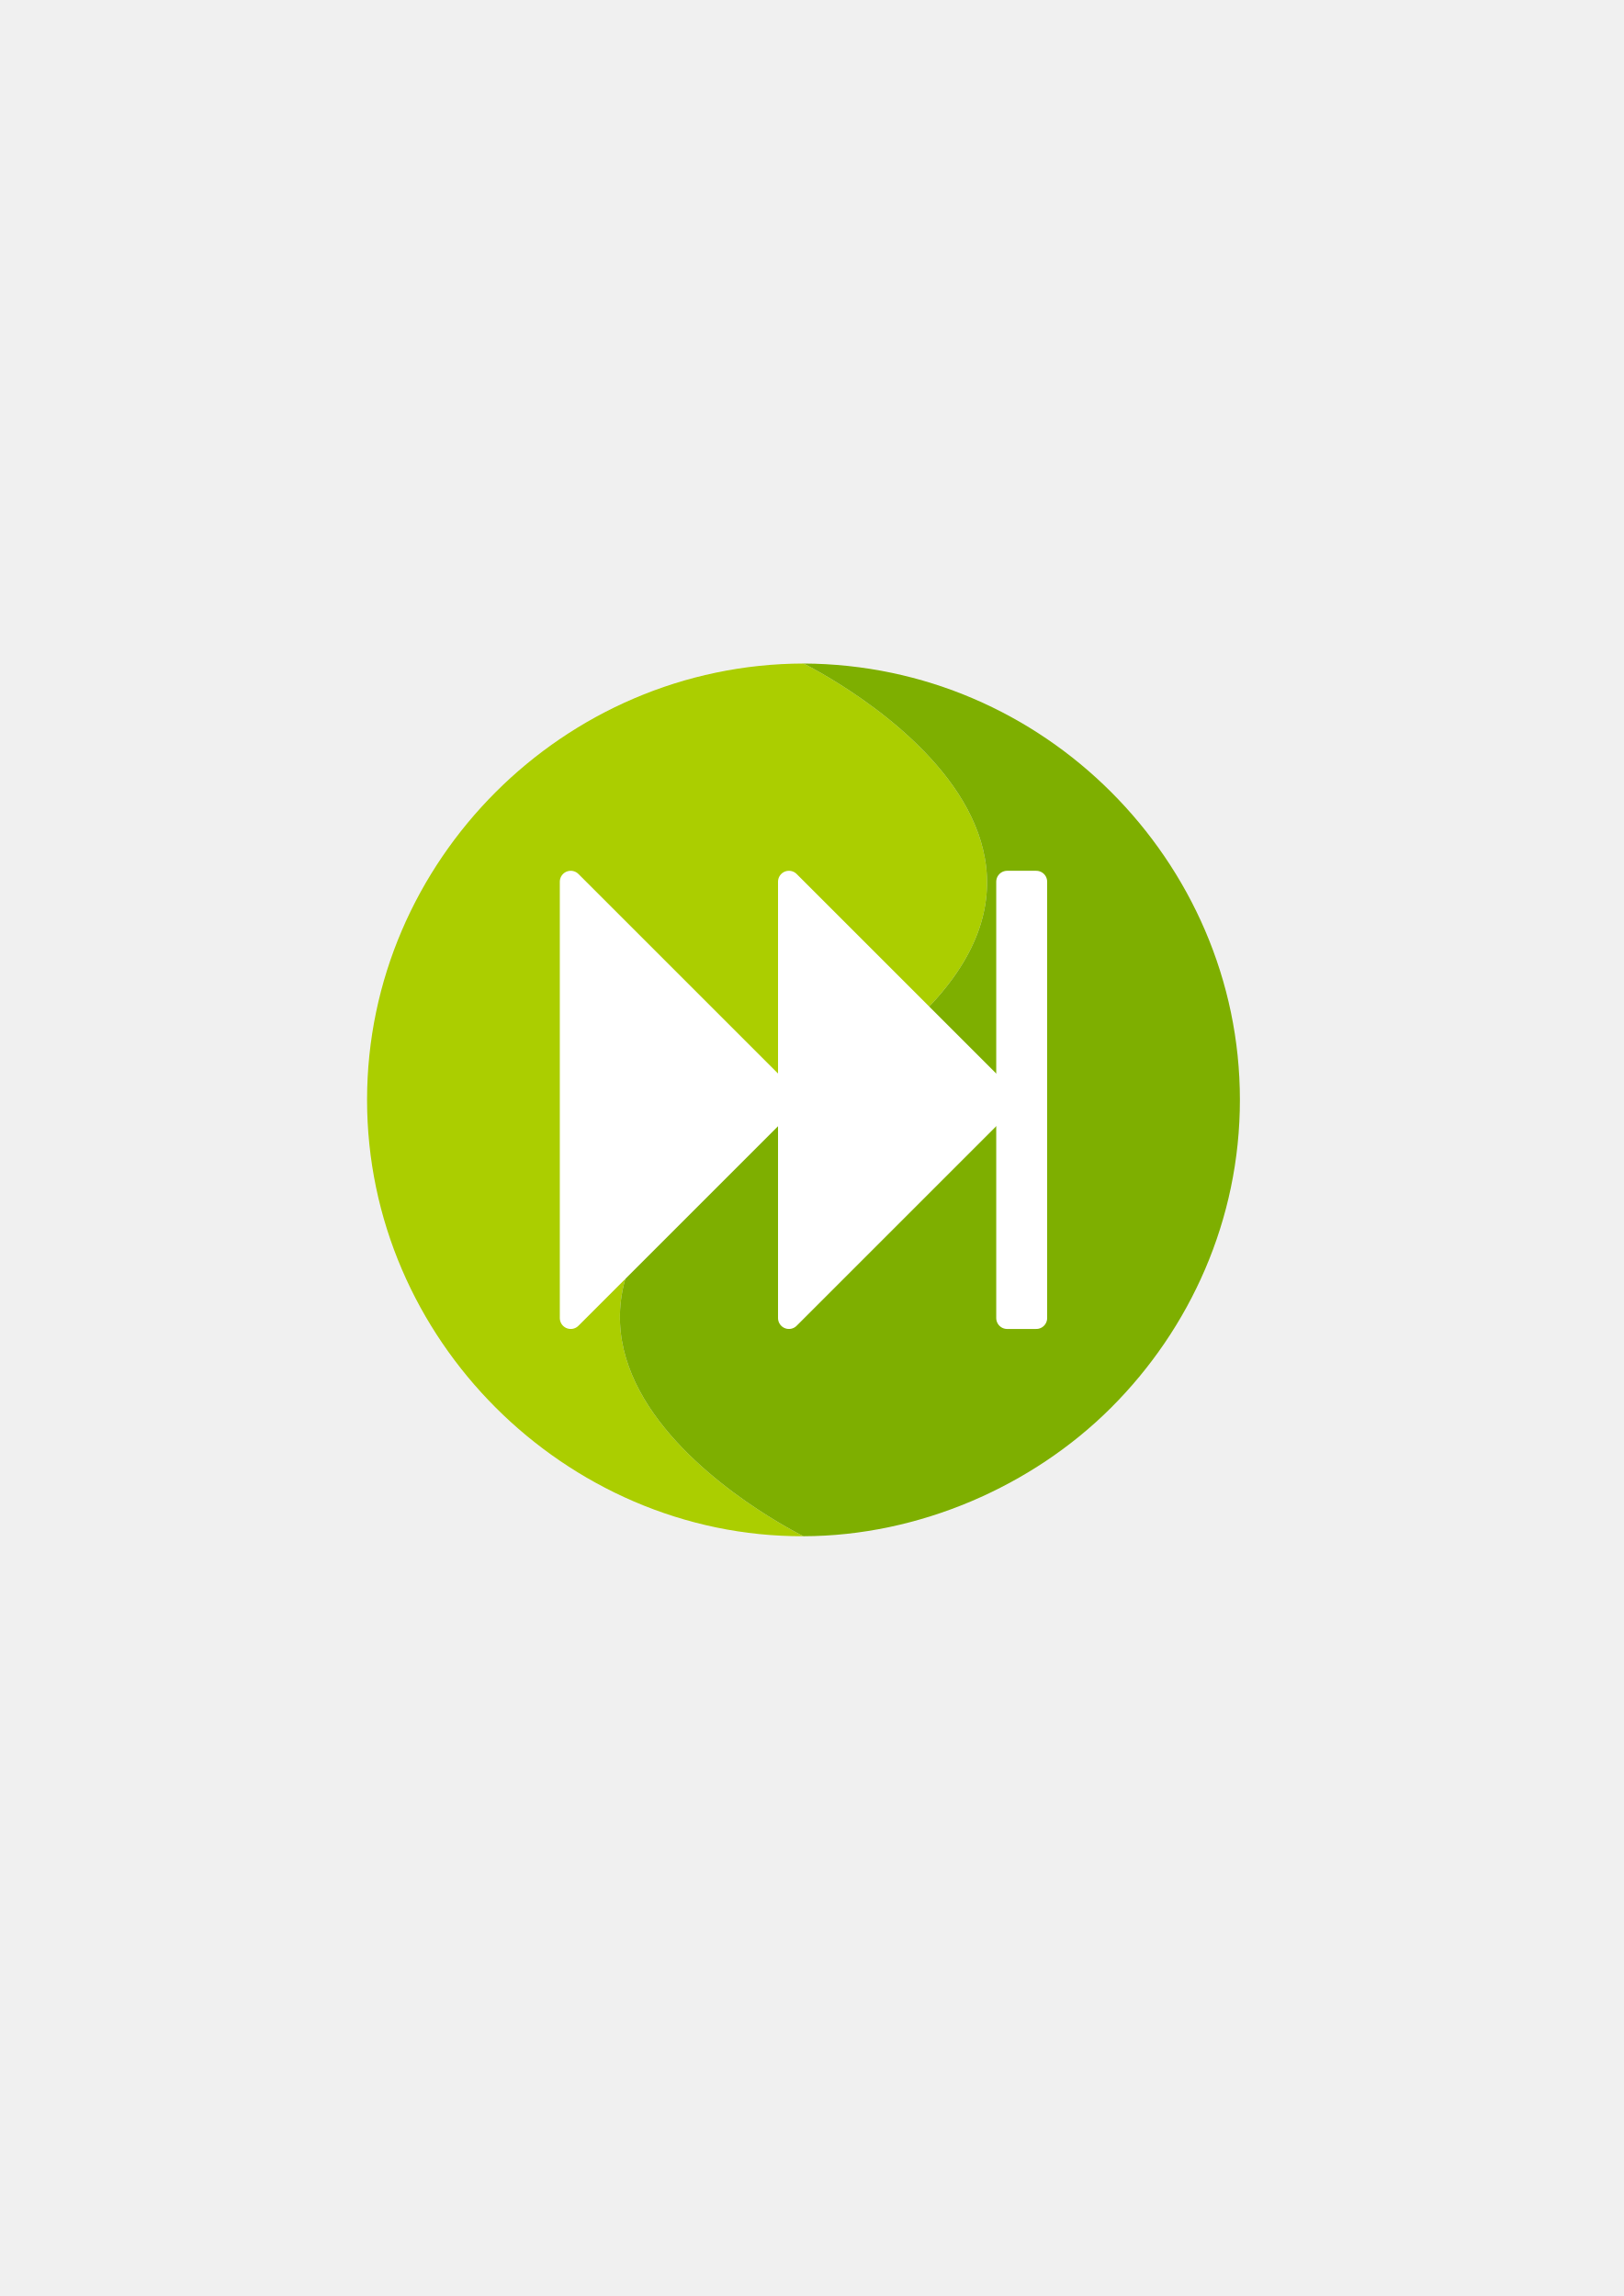
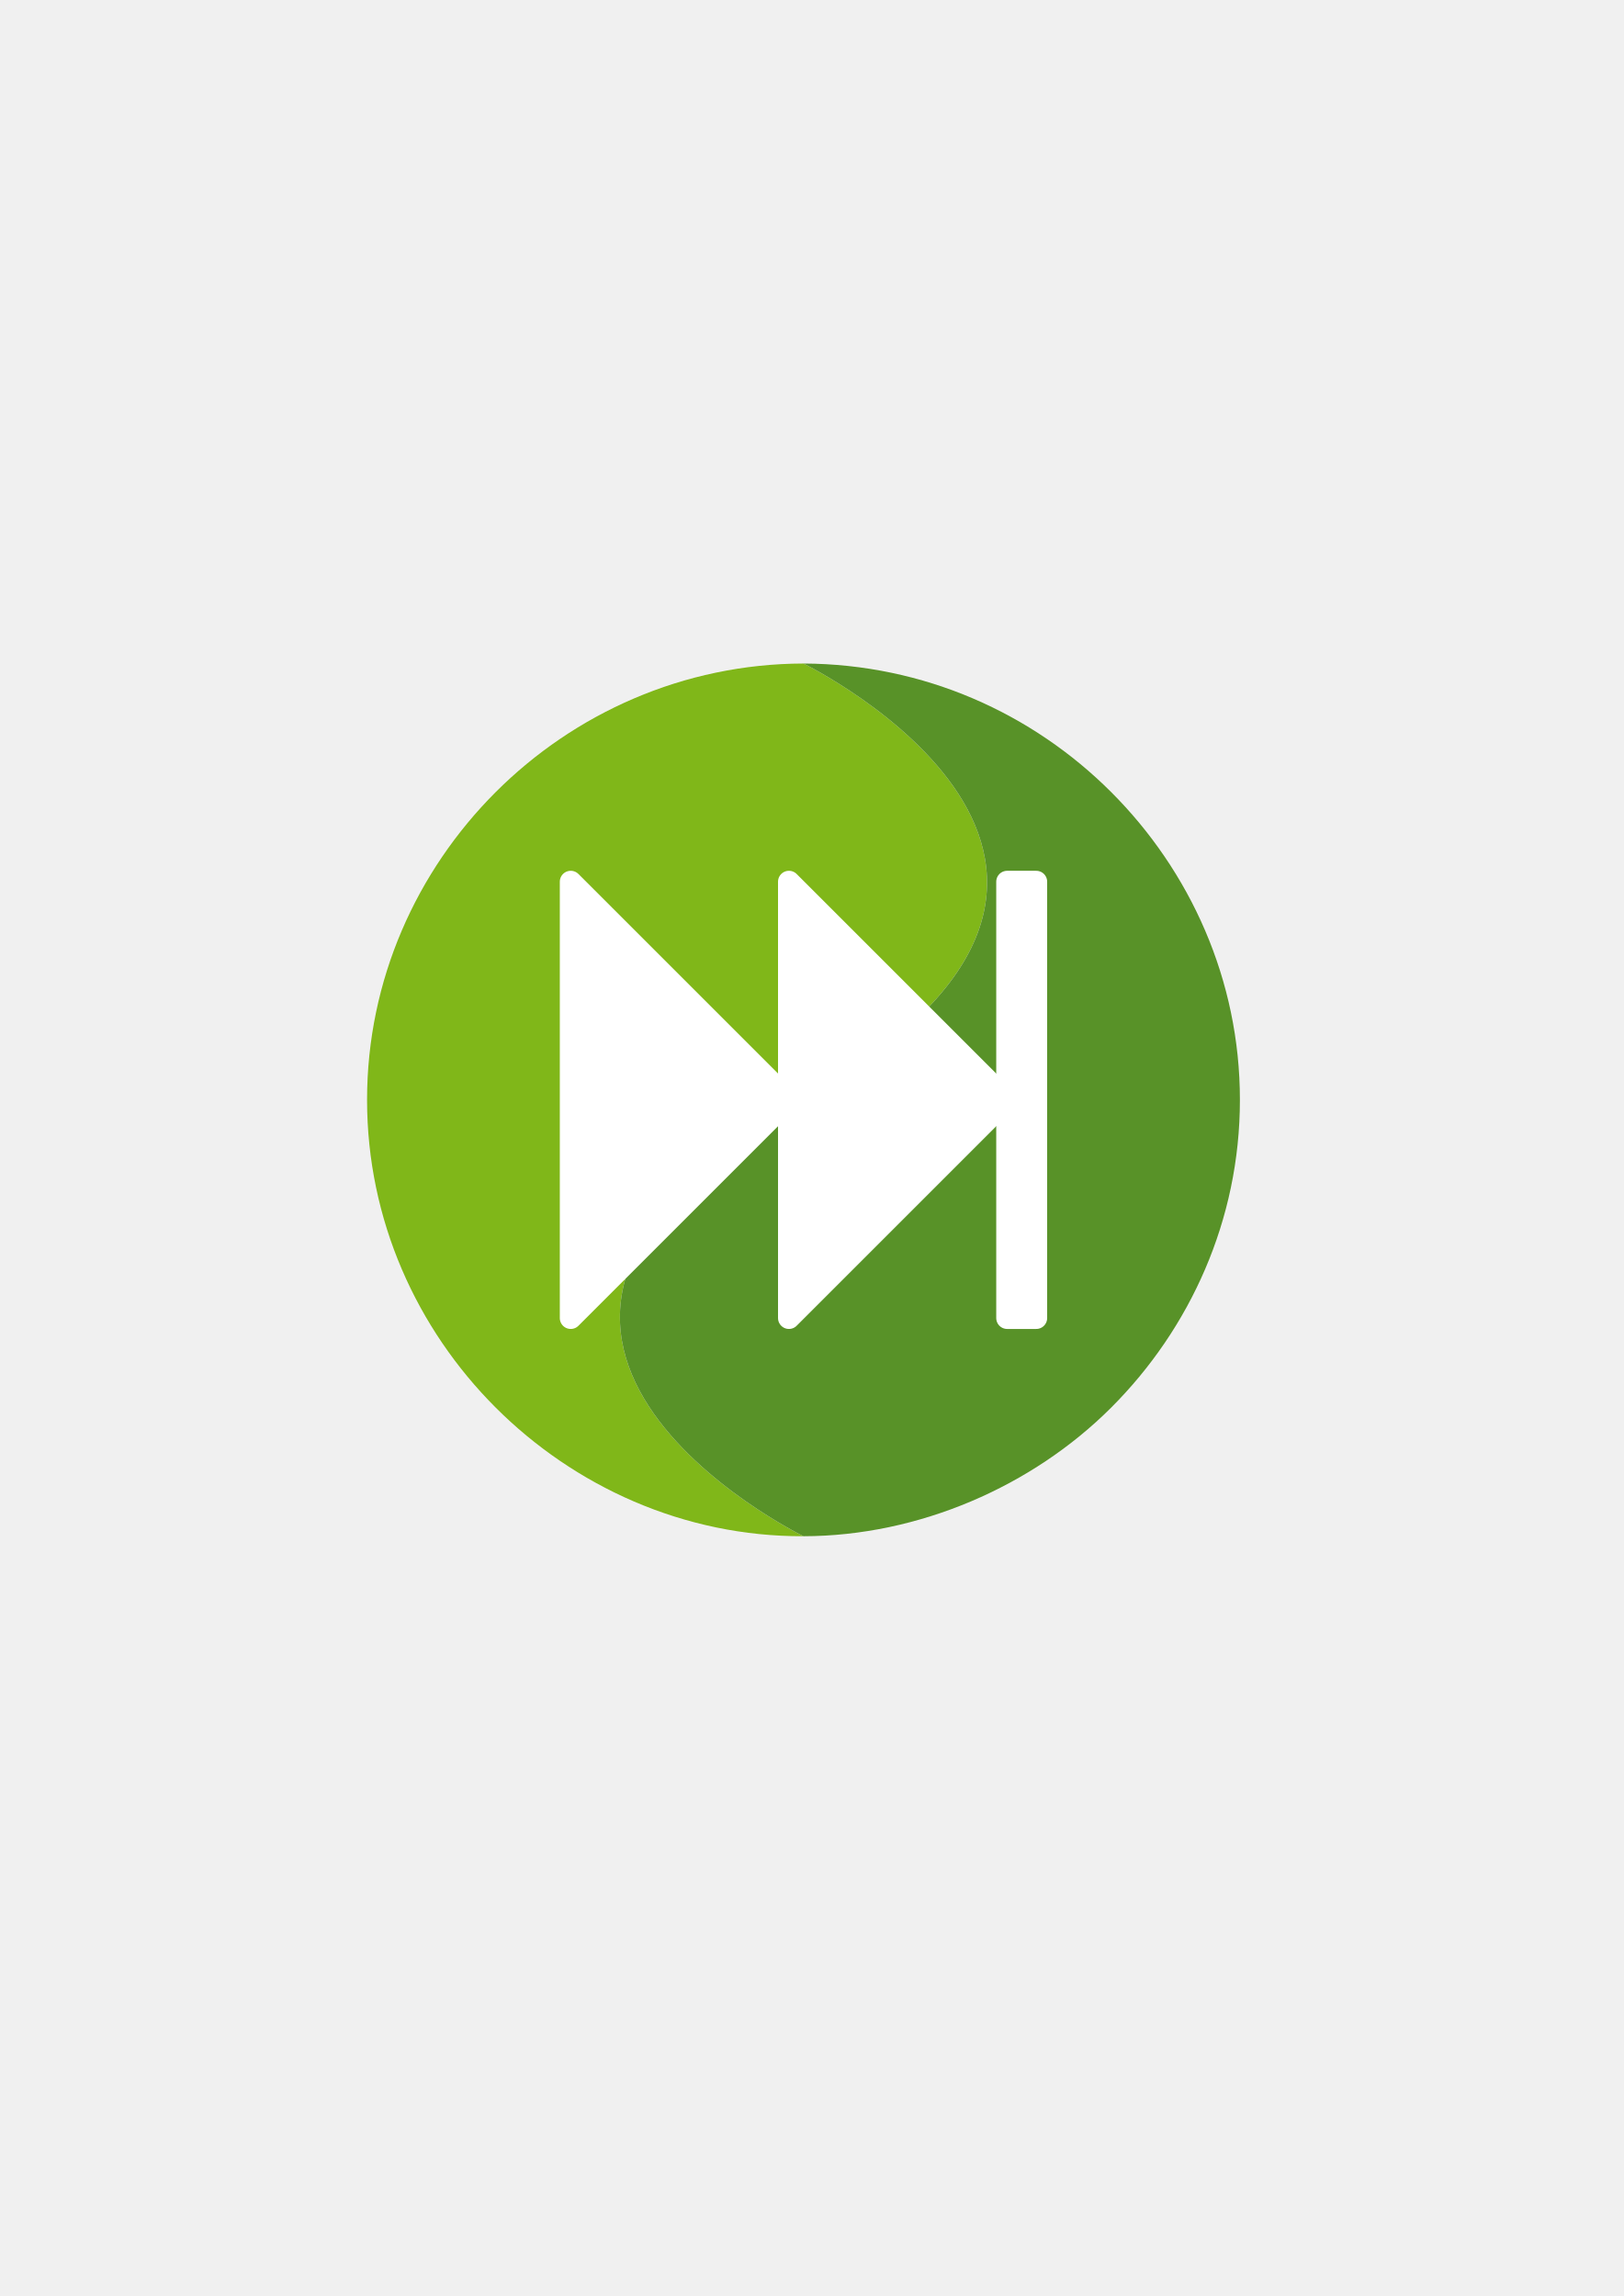
- <svg xmlns="http://www.w3.org/2000/svg" xmlns:xlink="http://www.w3.org/1999/xlink" width="744.094" height="1052.362" id="svg5209" version="1.1">
-   <defs id="defs5211">
-     <linearGradient id="linearGradient5817">
-       <stop style="stop-color:#ebe4e7;stop-opacity:1;" offset="0" id="stop5819" />
-       <stop style="stop-color:#ffffff;stop-opacity:1;" offset="1" id="stop5821" />
-     </linearGradient>
-     <radialGradient xlink:href="#linearGradient5817" id="radialGradient5823" cx="174.656" cy="502.362" fx="174.656" fy="502.362" r="77.637" gradientTransform="matrix(1,0,0,0.9402985,0,29.99177)" gradientUnits="userSpaceOnUse" />
-   </defs>
+ <svg xmlns="http://www.w3.org/2000/svg" version="1.1" id="svg5209" x="0px" y="0px" width="744.094px" height="1052.363px" viewBox="0 0 744.094 1052.363" enable-background="new 0 0 744.094 1052.363" xml:space="preserve">
  <g id="layer1">
-     <path style="fill:#abce00;fill-opacity:1;stroke:none" d="m 227.147,363.063 c -36.096,36.096 -58.934,85.979 -58.934,141.06 0,55.081 22.838,104.932 58.934,141.029 36.096,36.096 86.22,59.186 141.066,58.971 0,0 -189.277,-92.572 0,-200 189.277,-107.428 0,-200 0,-200 -54.964,0.128 -104.97,22.843 -141.066,58.94 z" id="path2990-8" />
-     <path id="path5189-2" d="m 368.212,504.123 c 189.277,-107.428 0,-200 0,-200 55.316,0.256 104.926,22.843 141.023,58.94 36.096,36.096 58.977,85.979 58.977,141.06 0,55.081 -22.881,104.932 -58.977,141.029 -36.096,36.096 -88.105,58.864 -141.023,58.971 0,0 -189.277,-92.572 0,-200 z" style="fill:#7eaf00;fill-opacity:1;stroke:none" />
-     <g id="g3048-5-1" transform="matrix(1.438311,0,0,1.438313,117.0029,-218.429)" style="stroke:#ffffff;stroke-width:6.953;stroke-linecap:round;stroke-linejoin:round;stroke-miterlimit:4;stroke-opacity:1;stroke-dasharray:none">
-       <path id="path3015-9-6" d="m 170.021,432.836 0,139.052 69.526,-69.526 z" style="fill:#ffffff;stroke:#ffffff;stroke-width:6.953;stroke-linecap:round;stroke-linejoin:round;stroke-miterlimit:4;stroke-opacity:1;stroke-dasharray:none" />
-       <path id="path3015-4-9-4" d="m 100.495,432.836 0,139.052 69.526,-69.526 z" style="fill:#ffffff;stroke:#ffffff;stroke-width:6.953;stroke-linecap:round;stroke-linejoin:round;stroke-miterlimit:4;stroke-opacity:1;stroke-dasharray:none" />
-       <path id="path3046-1-2" d="m 239.547,432.836 0,139.052 9.27,0 0,-139.052 z" style="fill:#ffffff;stroke:#ffffff;stroke-width:6.953;stroke-linecap:round;stroke-linejoin:round;stroke-miterlimit:4;stroke-opacity:1;stroke-dasharray:none" />
+     <path id="path2990-8" fill="#80B719" d="   M227.146,363.063c-36.096,36.097-58.934,85.979-58.934,141.06c0,55.082,22.838,104.933,58.934,141.029   c36.097,36.098,86.22,59.186,141.066,58.971c0,0-189.277-92.572,0-200c189.278-107.427,0-200,0-200   C313.249,304.251,263.243,326.967,227.146,363.063z" />
+     <path id="path5189-2" fill="#589228" d="   M368.212,504.123c189.278-107.427,0-200,0-200c55.317,0.256,104.927,22.843,141.022,58.94   c36.098,36.097,58.979,85.979,58.979,141.06c0,55.082-22.881,104.933-58.979,141.029c-36.096,36.098-88.105,58.865-141.022,58.971   C368.212,704.123,178.935,611.55,368.212,504.123L368.212,504.123z" />
+     <g id="g3048-5-1" transform="matrix(1.438311,0,0,1.438313,117.0029,-218.429)">
+       <path id="path3015-9-6" fill="#FFFFFF" stroke="#FFFFFF" stroke-width="6.953" stroke-linecap="round" stroke-linejoin="round" d="    M170.021,432.836v139.051l69.526-69.526L170.021,432.836z" />
+       <path id="path3015-4-9-4" fill="#FFFFFF" stroke="#FFFFFF" stroke-width="6.953" stroke-linecap="round" stroke-linejoin="round" d="    M100.495,432.836v139.051l69.526-69.526L100.495,432.836z" />
+       <path id="path3046-1-2" fill="#FFFFFF" stroke="#FFFFFF" stroke-width="6.953" stroke-linecap="round" stroke-linejoin="round" d="    M239.547,432.836v139.051h9.271V432.836H239.547z" />
    </g>
  </g>
</svg>
